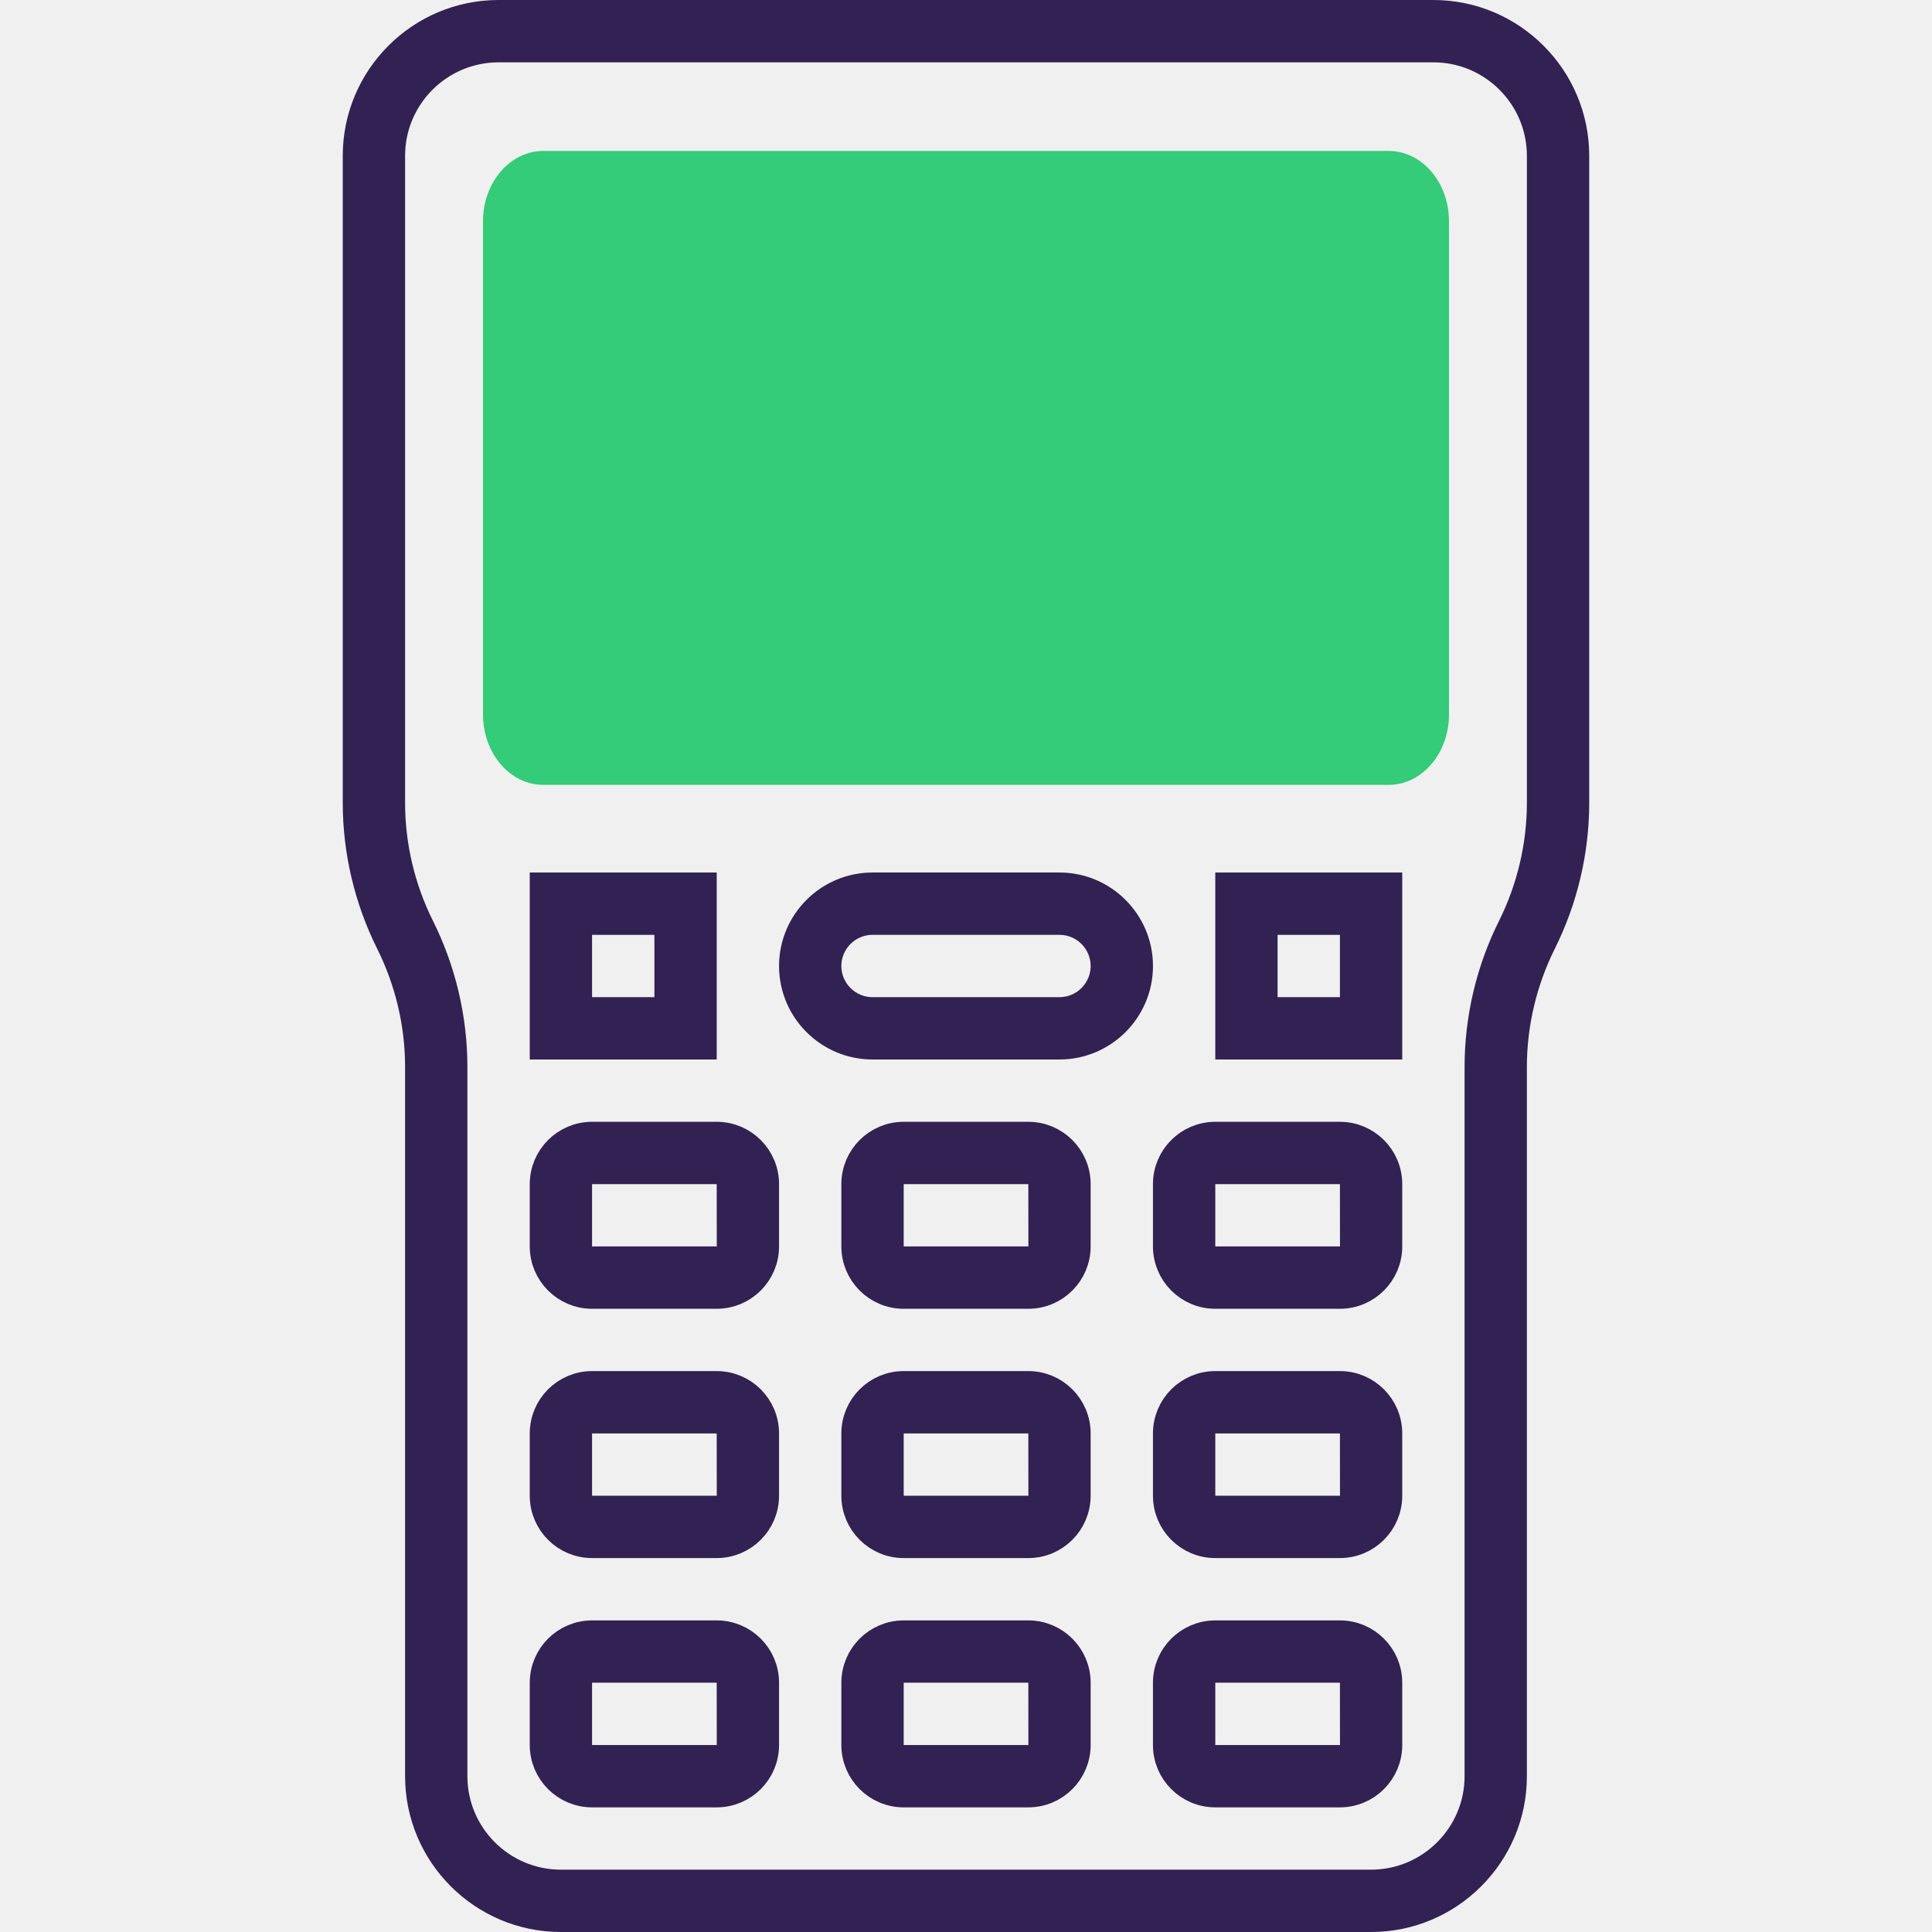
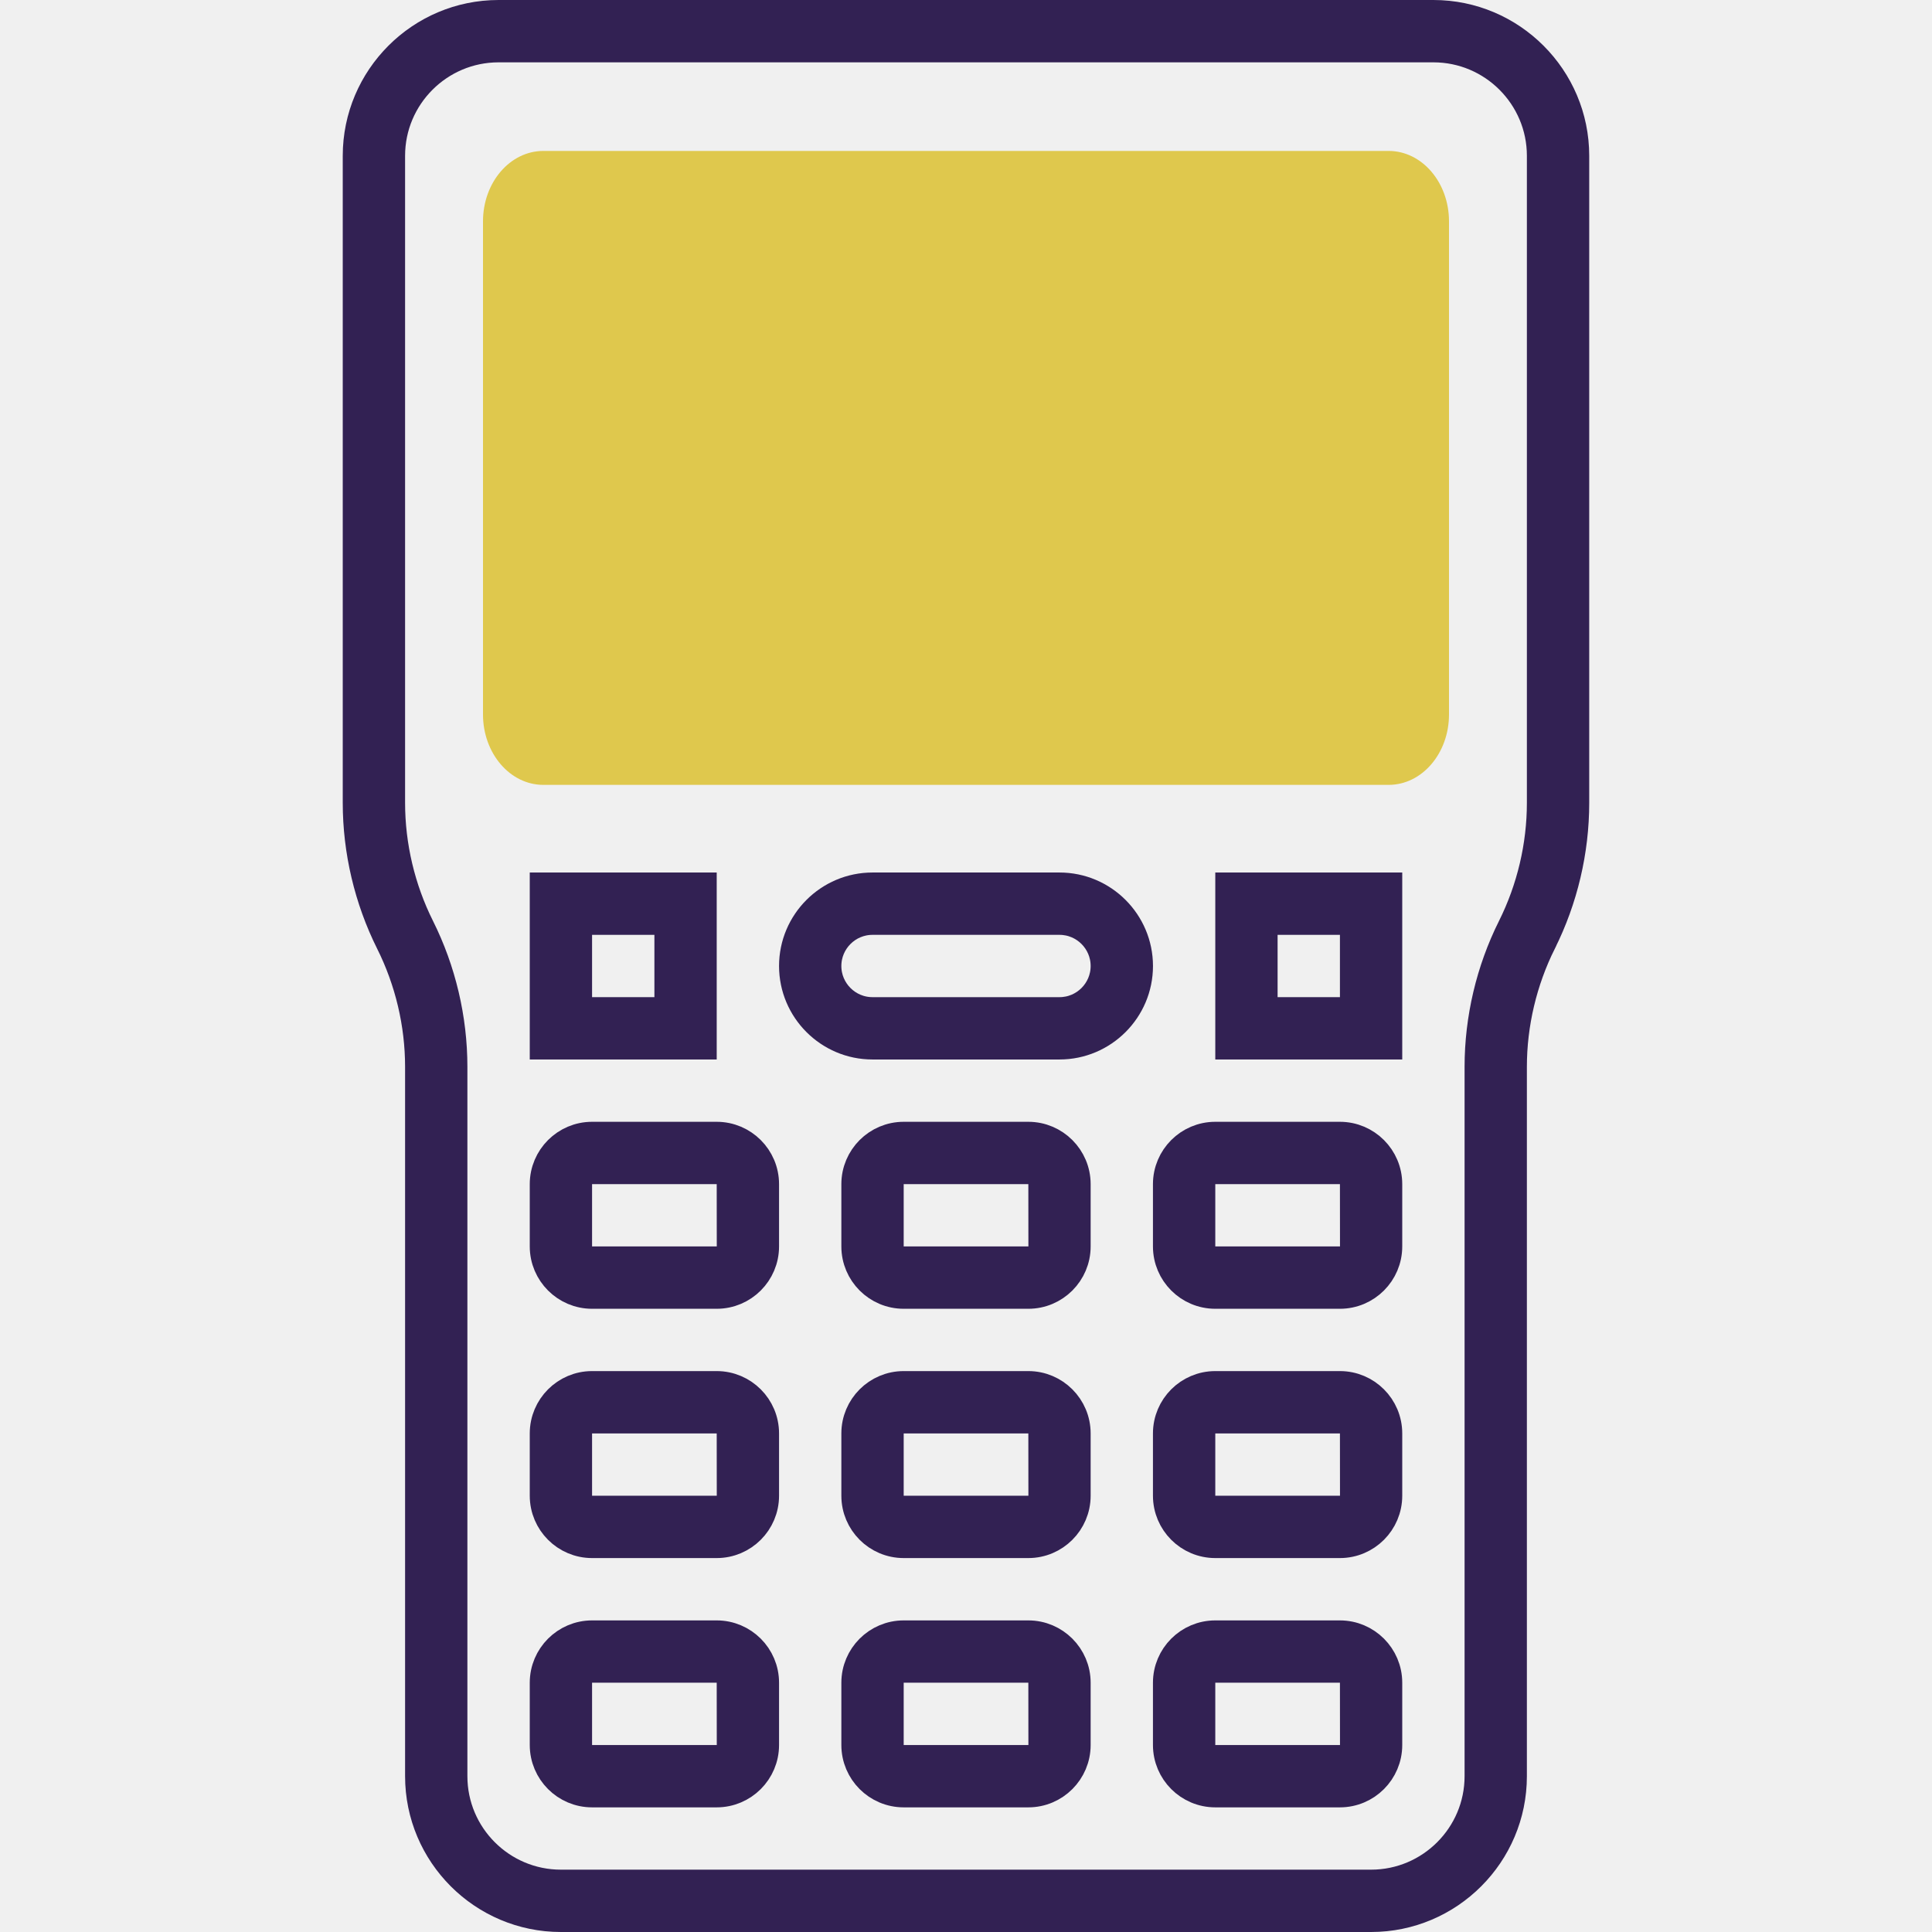
<svg xmlns="http://www.w3.org/2000/svg" width="64" height="64" viewBox="0 0 64 64" fill="none">
-   <g clip-path="url(#clip0)">
-     <path d="M46 26H18C16.895 26 16 24.956 16 23.667V7.333C16 6.044 16.895 5 18 5H46C47.105 5 48 6.044 48 7.333V23.667C48 24.956 47.105 26 46 26Z" fill="#34CB79" />
-     <path d="M16.516 0.5H47.483C50.053 0.5 52.145 2.592 52.145 5.161V26.595C52.145 28.186 51.769 29.781 51.057 31.204L51.057 31.205C50.419 32.484 50.08 33.913 50.08 35.34V58.839C50.08 61.408 47.989 63.5 45.419 63.5H18.58C16.011 63.5 13.919 61.408 13.919 58.839V35.34C13.919 33.914 13.581 32.484 12.942 31.206L12.942 31.206C12.231 29.78 11.854 28.186 11.854 26.595V5.161C11.854 2.592 13.946 0.5 16.516 0.5ZM50.104 30.73L50.104 30.73C50.742 29.452 51.08 28.023 51.08 26.595V5.161C51.08 3.178 49.467 1.565 47.483 1.565H16.516C14.533 1.565 12.919 3.178 12.919 5.161V26.595C12.919 28.023 13.257 29.452 13.896 30.73L13.896 30.73C14.607 32.154 14.983 33.75 14.983 35.34V58.839C14.983 60.822 16.597 62.435 18.58 62.435H45.419C47.402 62.435 49.016 60.822 49.016 58.839V35.34C49.016 33.75 49.392 32.154 50.104 30.73Z" fill="#322153" stroke="#322153" />
-     <path d="M19.113 57.806V58.306H19.613H23.744H24.245L24.244 57.806L24.242 55.742L24.242 55.242H23.742H19.613H19.113V55.742V57.806ZM19.613 54.178H23.742C24.605 54.178 25.307 54.88 25.307 55.742V57.806C25.307 58.669 24.605 59.371 23.742 59.371H19.613C18.751 59.371 18.049 58.669 18.049 57.806V55.742C18.049 54.88 18.751 54.178 19.613 54.178Z" fill="#322153" stroke="#322153" />
-     <path d="M19.113 49.548V50.048H19.613H23.744H24.245L24.244 49.548L24.242 47.483L24.242 46.984H23.742H19.613H19.113V47.484V49.548ZM19.613 45.919H23.742C24.605 45.919 25.307 46.621 25.307 47.484V49.548C25.307 50.411 24.605 51.113 23.742 51.113H19.613C18.751 51.113 18.049 50.411 18.049 49.548V47.484C18.049 46.621 18.751 45.919 19.613 45.919Z" fill="#322153" stroke="#322153" />
-     <path d="M19.113 41.29V41.79H19.613H23.744H24.245L24.244 41.29L24.242 39.225L24.242 38.726H23.742H19.613H19.113V39.226V41.29ZM19.613 37.661H23.742C24.605 37.661 25.307 38.363 25.307 39.226V41.29C25.307 42.153 24.605 42.855 23.742 42.855H19.613C18.751 42.855 18.049 42.153 18.049 41.29V39.226C18.049 38.363 18.751 37.661 19.613 37.661Z" fill="#322153" stroke="#322153" />
-     <path d="M29.436 57.806V58.306H29.936H34.067H34.567L34.567 57.806L34.565 55.742L34.564 55.242H34.065H29.936H29.436V55.742V57.806ZM29.936 54.178H34.065C34.927 54.178 35.629 54.88 35.629 55.742V57.806C35.629 58.669 34.927 59.371 34.065 59.371H29.936C29.073 59.371 28.371 58.669 28.371 57.806V55.742C28.371 54.88 29.073 54.178 29.936 54.178Z" fill="#322153" stroke="#322153" />
-     <path d="M29.436 49.548V50.048H29.936H34.067H34.567L34.567 49.548L34.565 47.483L34.564 46.984H34.065H29.936H29.436V47.484V49.548ZM29.936 45.919H34.065C34.927 45.919 35.629 46.621 35.629 47.484V49.548C35.629 50.411 34.927 51.113 34.065 51.113H29.936C29.073 51.113 28.371 50.411 28.371 49.548V47.484C28.371 46.621 29.073 45.919 29.936 45.919Z" fill="#322153" stroke="#322153" />
-     <path d="M29.436 41.29V41.79H29.936H34.067H34.567L34.567 41.29L34.565 39.225L34.564 38.726H34.065H29.936H29.436V39.226V41.29ZM29.936 37.661H34.065C34.927 37.661 35.629 38.363 35.629 39.226V41.29C35.629 42.153 34.927 42.855 34.065 42.855H29.936C29.073 42.855 28.371 42.153 28.371 41.29V39.226C28.371 38.363 29.073 37.661 29.936 37.661Z" fill="#322153" stroke="#322153" />
-     <path d="M28.903 29.403H35.097C36.528 29.403 37.694 30.569 37.694 32C37.694 33.431 36.528 34.597 35.097 34.597H28.903C27.472 34.597 26.307 33.431 26.307 32C26.307 30.569 27.472 29.403 28.903 29.403ZM28.903 33.532H35.097C35.943 33.532 36.629 32.844 36.629 32C36.629 31.156 35.943 30.468 35.097 30.468H28.903C28.057 30.468 27.371 31.156 27.371 32C27.371 32.844 28.057 33.532 28.903 33.532Z" fill="#322153" stroke="#322153" />
-     <path d="M39.758 57.806V58.306H40.258H44.389H44.889L44.889 57.806L44.887 55.742L44.886 55.242H44.387H40.258H39.758V55.742V57.806ZM40.258 54.178H44.387C45.249 54.178 45.951 54.88 45.951 55.742V57.806C45.951 58.669 45.249 59.371 44.387 59.371H40.258C39.395 59.371 38.693 58.669 38.693 57.806V55.742C38.693 54.88 39.395 54.178 40.258 54.178Z" fill="#322153" stroke="#322153" />
-     <path d="M39.758 49.548V50.048H40.258H44.389H44.889L44.889 49.548L44.887 47.483L44.886 46.984H44.387H40.258H39.758V47.484V49.548ZM40.258 45.919H44.387C45.249 45.919 45.951 46.621 45.951 47.484V49.548C45.951 50.411 45.249 51.113 44.387 51.113H40.258C39.395 51.113 38.693 50.411 38.693 49.548V47.484C38.693 46.621 39.395 45.919 40.258 45.919Z" fill="#322153" stroke="#322153" />
-     <path d="M39.758 41.29V41.79H40.258H44.389H44.889L44.889 41.29L44.887 39.225L44.886 38.726H44.387H40.258H39.758V39.226V41.29ZM40.258 37.661H44.387C45.249 37.661 45.951 38.363 45.951 39.226V41.29C45.951 42.153 45.249 42.855 44.387 42.855H40.258C39.395 42.855 38.693 42.153 38.693 41.29V39.226C38.693 38.363 39.395 37.661 40.258 37.661Z" fill="#322153" stroke="#322153" />
-     <path d="M42.322 30.468H41.822V30.968V33.032V33.532H42.322H44.387H44.887V33.032V30.968V30.468H44.387H42.322ZM45.951 29.403V34.597H40.758V29.403H45.951Z" fill="#322153" stroke="#322153" />
-     <path d="M21.678 33.532H22.178V33.032V30.968V30.468H21.678H19.613H19.113V30.968V33.032V33.532H19.613H21.678ZM18.049 29.403H23.242V34.597H18.049V29.403Z" fill="#322153" stroke="#322153" />
-   </g>
-   <defs>
-     <clipPath id="clip0">
-       <rect width="64" height="64" fill="white" />
-     </clipPath>
-   </defs>
+   <path d="M46 26H18C16.895 26 16 24.956 16 23.667V7.333C16 6.044 16.895 5 18 5H46C47.105 5 48 6.044 48 7.333V23.667C48 24.956 47.105 26 46 26Z" fill="#DFC84D" />
+   <path d="M16.516 0.5H47.483C50.053 0.5 52.145 2.592 52.145 5.161V26.595C52.145 28.186 51.769 29.781 51.057 31.204L51.057 31.205C50.419 32.484 50.08 33.913 50.08 35.34V58.839C50.08 61.408 47.989 63.5 45.419 63.5H18.58C16.011 63.5 13.919 61.408 13.919 58.839V35.34C13.919 33.914 13.581 32.484 12.942 31.206C12.231 29.78 11.854 28.186 11.854 26.595V5.161C11.854 2.592 13.946 0.5 16.516 0.5ZM50.104 30.73L50.104 30.73C50.742 29.452 51.08 28.023 51.08 26.595V5.161C51.08 3.178 49.467 1.565 47.483 1.565H16.516C14.533 1.565 12.919 3.178 12.919 5.161V26.595C12.919 28.023 13.257 29.452 13.896 30.73L13.896 30.73C14.607 32.154 14.983 33.75 14.983 35.34V58.839C14.983 60.822 16.597 62.435 18.58 62.435H45.419C47.402 62.435 49.016 60.822 49.016 58.839V35.34C49.016 33.75 49.392 32.154 50.104 30.73Z" fill="#322153" stroke="#322153" />
+   <path d="M19.113 57.806V58.306H19.613H23.744H24.245L24.244 57.806L24.242 55.742L24.242 55.242H23.742H19.613H19.113V55.742V57.806ZM19.613 54.178H23.742C24.605 54.178 25.307 54.88 25.307 55.742V57.806C25.307 58.669 24.605 59.371 23.742 59.371H19.613C18.751 59.371 18.049 58.669 18.049 57.806V55.742C18.049 54.88 18.751 54.178 19.613 54.178Z" fill="#322153" stroke="#322153" />
+   <path d="M19.113 49.548V50.048H19.613H23.744H24.245L24.244 49.548L24.242 47.483L24.242 46.984H23.742H19.613H19.113V47.484V49.548ZM19.613 45.919H23.742C24.605 45.919 25.307 46.621 25.307 47.484V49.548C25.307 50.411 24.605 51.113 23.742 51.113H19.613C18.751 51.113 18.049 50.411 18.049 49.548V47.484C18.049 46.621 18.751 45.919 19.613 45.919Z" fill="#322153" stroke="#322153" />
+   <path d="M19.113 41.29V41.79H19.613H23.744H24.245L24.244 41.29L24.242 39.225L24.242 38.726H23.742H19.613H19.113V39.226V41.29ZM19.613 37.661H23.742C24.605 37.661 25.307 38.363 25.307 39.226V41.29C25.307 42.153 24.605 42.855 23.742 42.855H19.613C18.751 42.855 18.049 42.153 18.049 41.29V39.226C18.049 38.363 18.751 37.661 19.613 37.661Z" fill="#322153" stroke="#322153" />
+   <path d="M29.436 57.806V58.306H29.936H34.067H34.567L34.567 57.806L34.565 55.742L34.564 55.242H34.065H29.936H29.436V55.742V57.806ZM29.936 54.178H34.065C34.927 54.178 35.629 54.88 35.629 55.742V57.806C35.629 58.669 34.927 59.371 34.065 59.371H29.936C29.073 59.371 28.371 58.669 28.371 57.806V55.742C28.371 54.88 29.073 54.178 29.936 54.178Z" fill="#322153" stroke="#322153" />
+   <path d="M29.436 49.548V50.048H29.936H34.067H34.567L34.567 49.548L34.565 47.483L34.564 46.984H34.065H29.936H29.436V47.484V49.548ZM29.936 45.919H34.065C34.927 45.919 35.629 46.621 35.629 47.484V49.548C35.629 50.411 34.927 51.113 34.065 51.113H29.936C29.073 51.113 28.371 50.411 28.371 49.548V47.484C28.371 46.621 29.073 45.919 29.936 45.919Z" fill="#322153" stroke="#322153" />
+   <path d="M29.436 41.29V41.79H29.936H34.067H34.567L34.567 41.29L34.565 39.225L34.564 38.726H34.065H29.936H29.436V39.226V41.29ZM29.936 37.661H34.065C34.927 37.661 35.629 38.363 35.629 39.226V41.29C35.629 42.153 34.927 42.855 34.065 42.855H29.936C29.073 42.855 28.371 42.153 28.371 41.29V39.226C28.371 38.363 29.073 37.661 29.936 37.661Z" fill="#322153" stroke="#322153" />
+   <path d="M28.903 29.403H35.097C36.528 29.403 37.694 30.569 37.694 32C37.694 33.431 36.528 34.597 35.097 34.597H28.903C27.472 34.597 26.307 33.431 26.307 32C26.307 30.569 27.472 29.403 28.903 29.403ZM28.903 33.532H35.097C35.943 33.532 36.629 32.844 36.629 32C36.629 31.156 35.943 30.468 35.097 30.468H28.903C28.057 30.468 27.371 31.156 27.371 32C27.371 32.844 28.057 33.532 28.903 33.532Z" fill="#322153" stroke="#322153" />
+   <path d="M39.758 57.806V58.306H40.258H44.389H44.889L44.889 57.806L44.887 55.742L44.886 55.242H44.387H40.258H39.758V55.742V57.806ZM40.258 54.178H44.387C45.249 54.178 45.951 54.88 45.951 55.742V57.806C45.951 58.669 45.249 59.371 44.387 59.371H40.258C39.395 59.371 38.693 58.669 38.693 57.806V55.742C38.693 54.88 39.395 54.178 40.258 54.178Z" fill="#322153" stroke="#322153" />
+   <path d="M39.758 49.548V50.048H40.258H44.389H44.889L44.889 49.548L44.887 47.483L44.886 46.984H44.387H40.258H39.758V47.484V49.548ZM40.258 45.919H44.387C45.249 45.919 45.951 46.621 45.951 47.484V49.548C45.951 50.411 45.249 51.113 44.387 51.113H40.258C39.395 51.113 38.693 50.411 38.693 49.548V47.484C38.693 46.621 39.395 45.919 40.258 45.919Z" fill="#322153" stroke="#322153" />
+   <path d="M39.758 41.29V41.79H40.258H44.389H44.889L44.889 41.29L44.887 39.225L44.886 38.726H44.387H40.258H39.758V39.226V41.29ZM40.258 37.661H44.387C45.249 37.661 45.951 38.363 45.951 39.226V41.29C45.951 42.153 45.249 42.855 44.387 42.855H40.258C39.395 42.855 38.693 42.153 38.693 41.29V39.226C38.693 38.363 39.395 37.661 40.258 37.661Z" fill="#322153" stroke="#322153" />
+   <path d="M42.322 30.468H41.822V30.968V33.032V33.532H42.322H44.387H44.887V33.032V30.968V30.468H44.387H42.322ZM45.951 29.403V34.597H40.758V29.403H45.951Z" fill="#322153" stroke="#322153" />
+   <path d="M21.678 33.532H22.178V33.032V30.968V30.468H21.678H19.613H19.113V30.968V33.032V33.532H19.613H21.678ZM18.049 29.403H23.242V34.597H18.049V29.403Z" fill="#322153" stroke="#322153" />
</svg>
